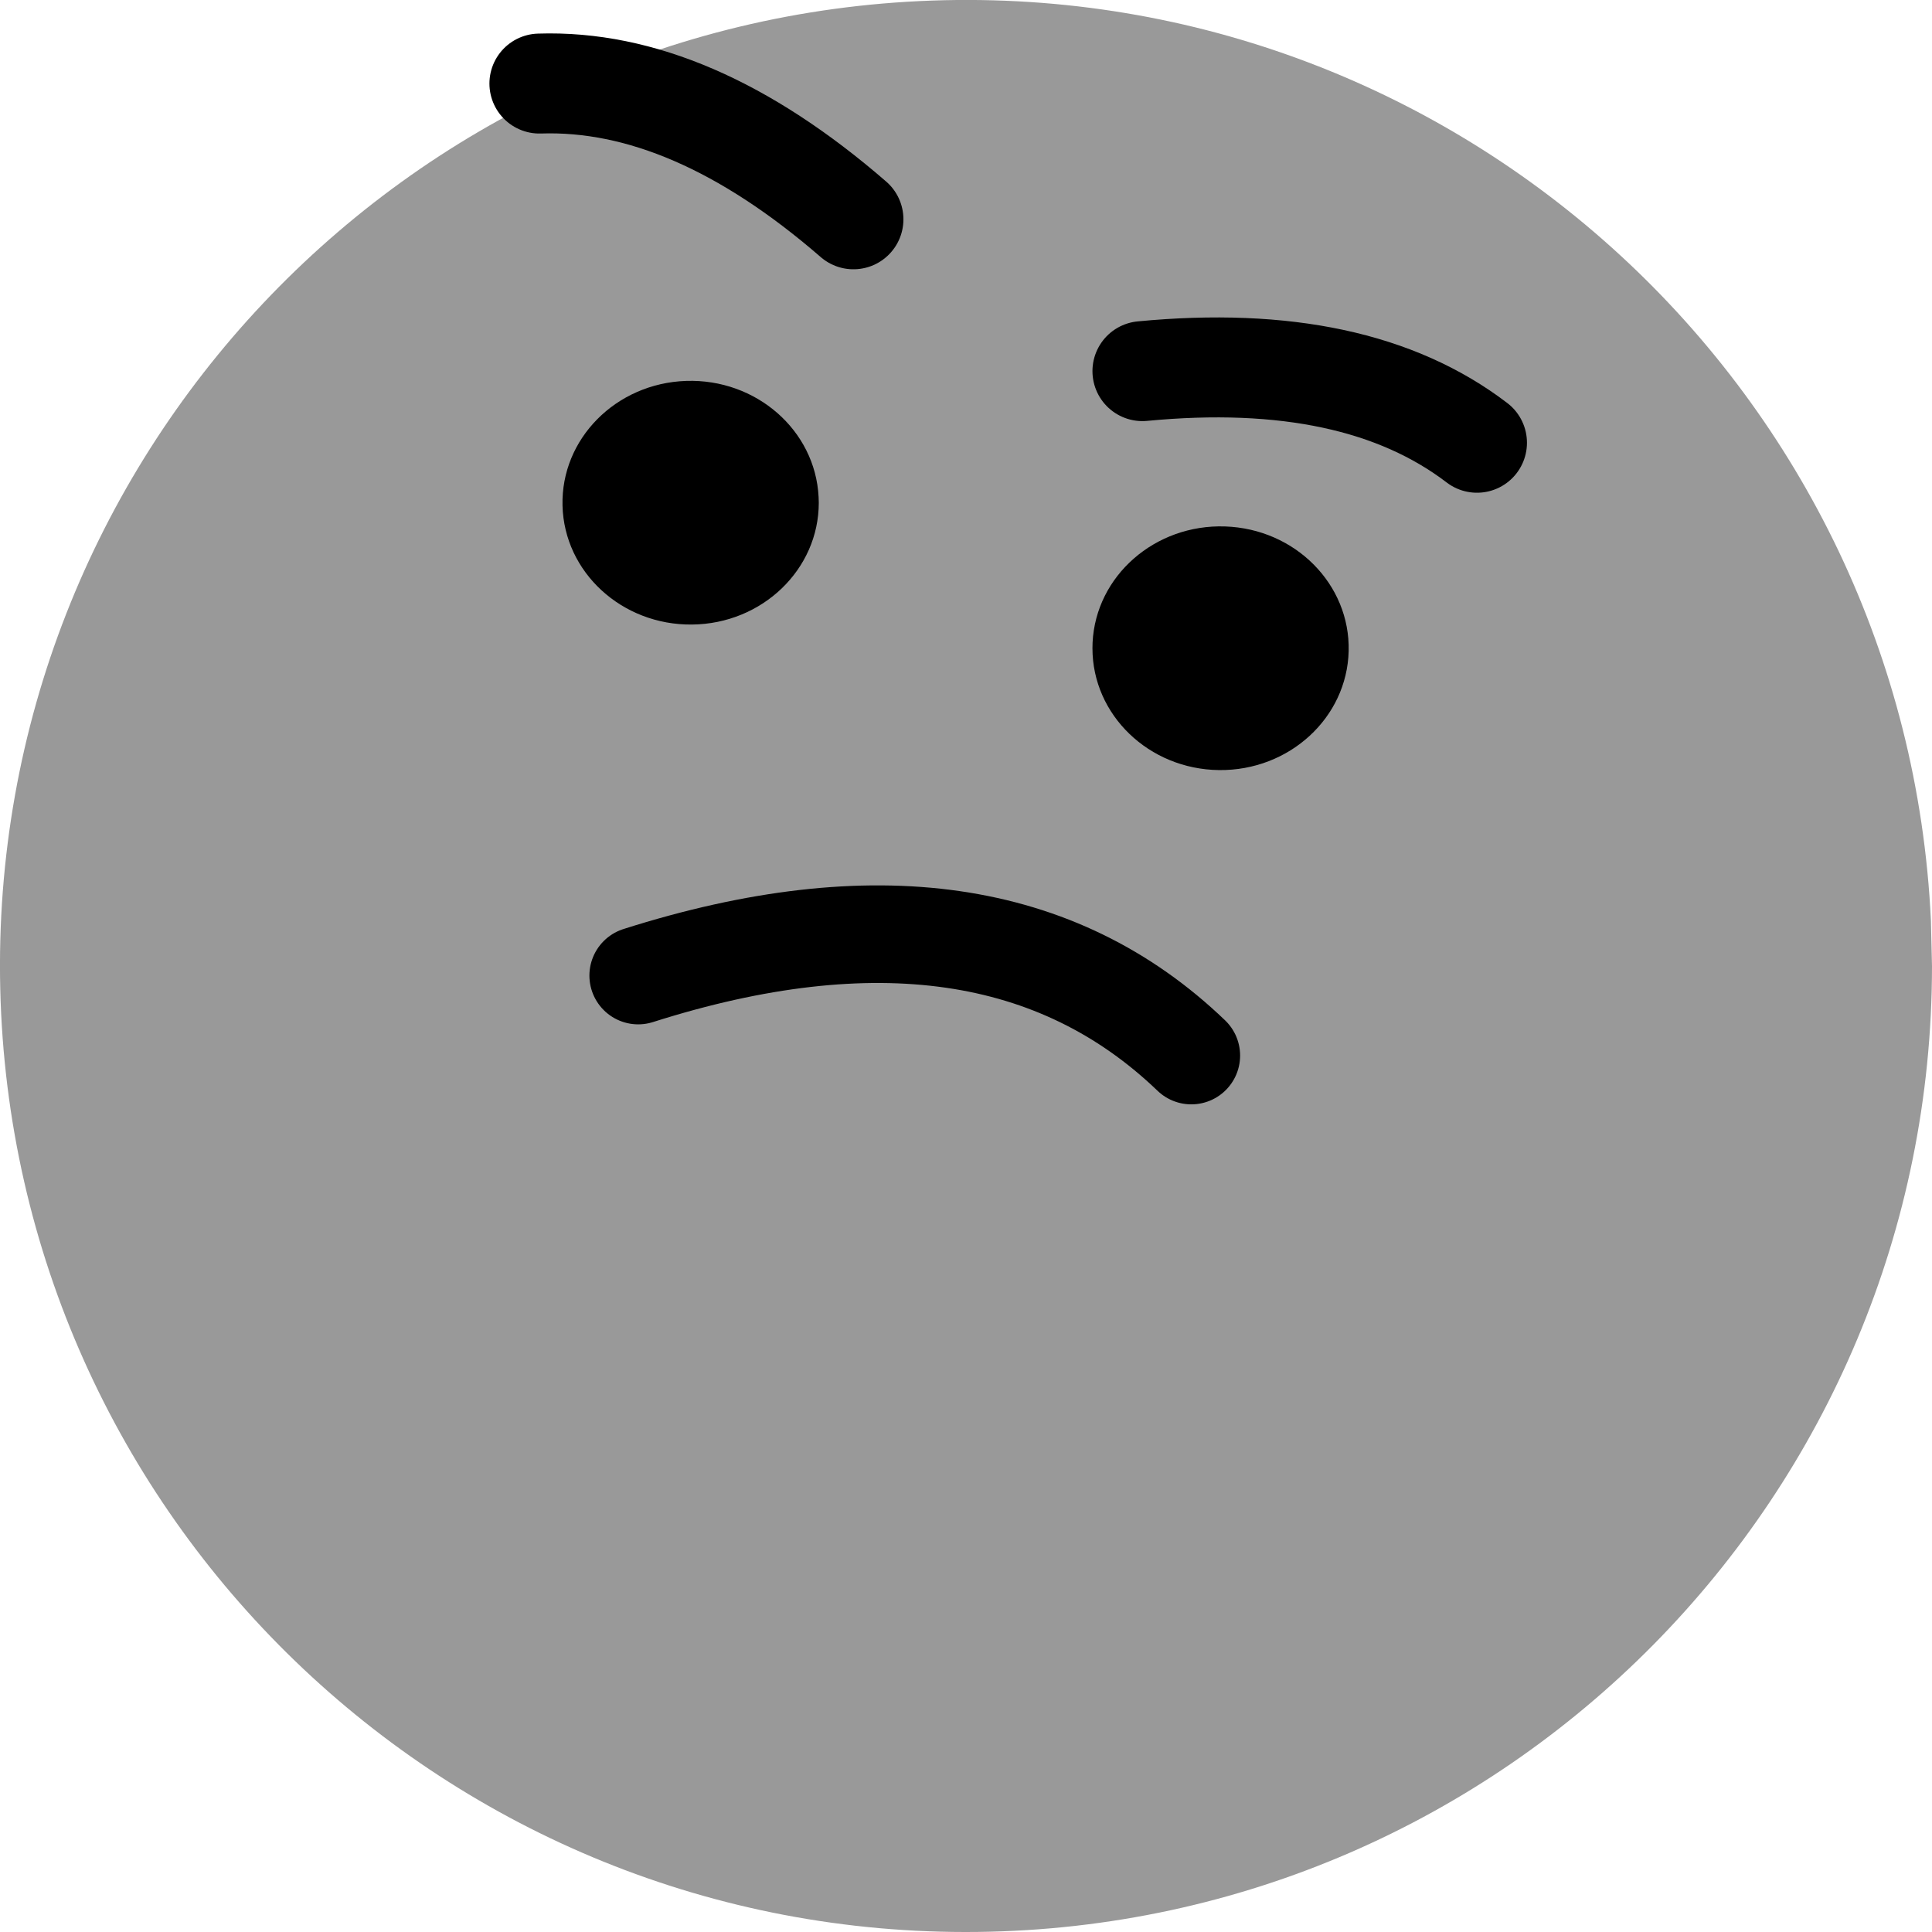
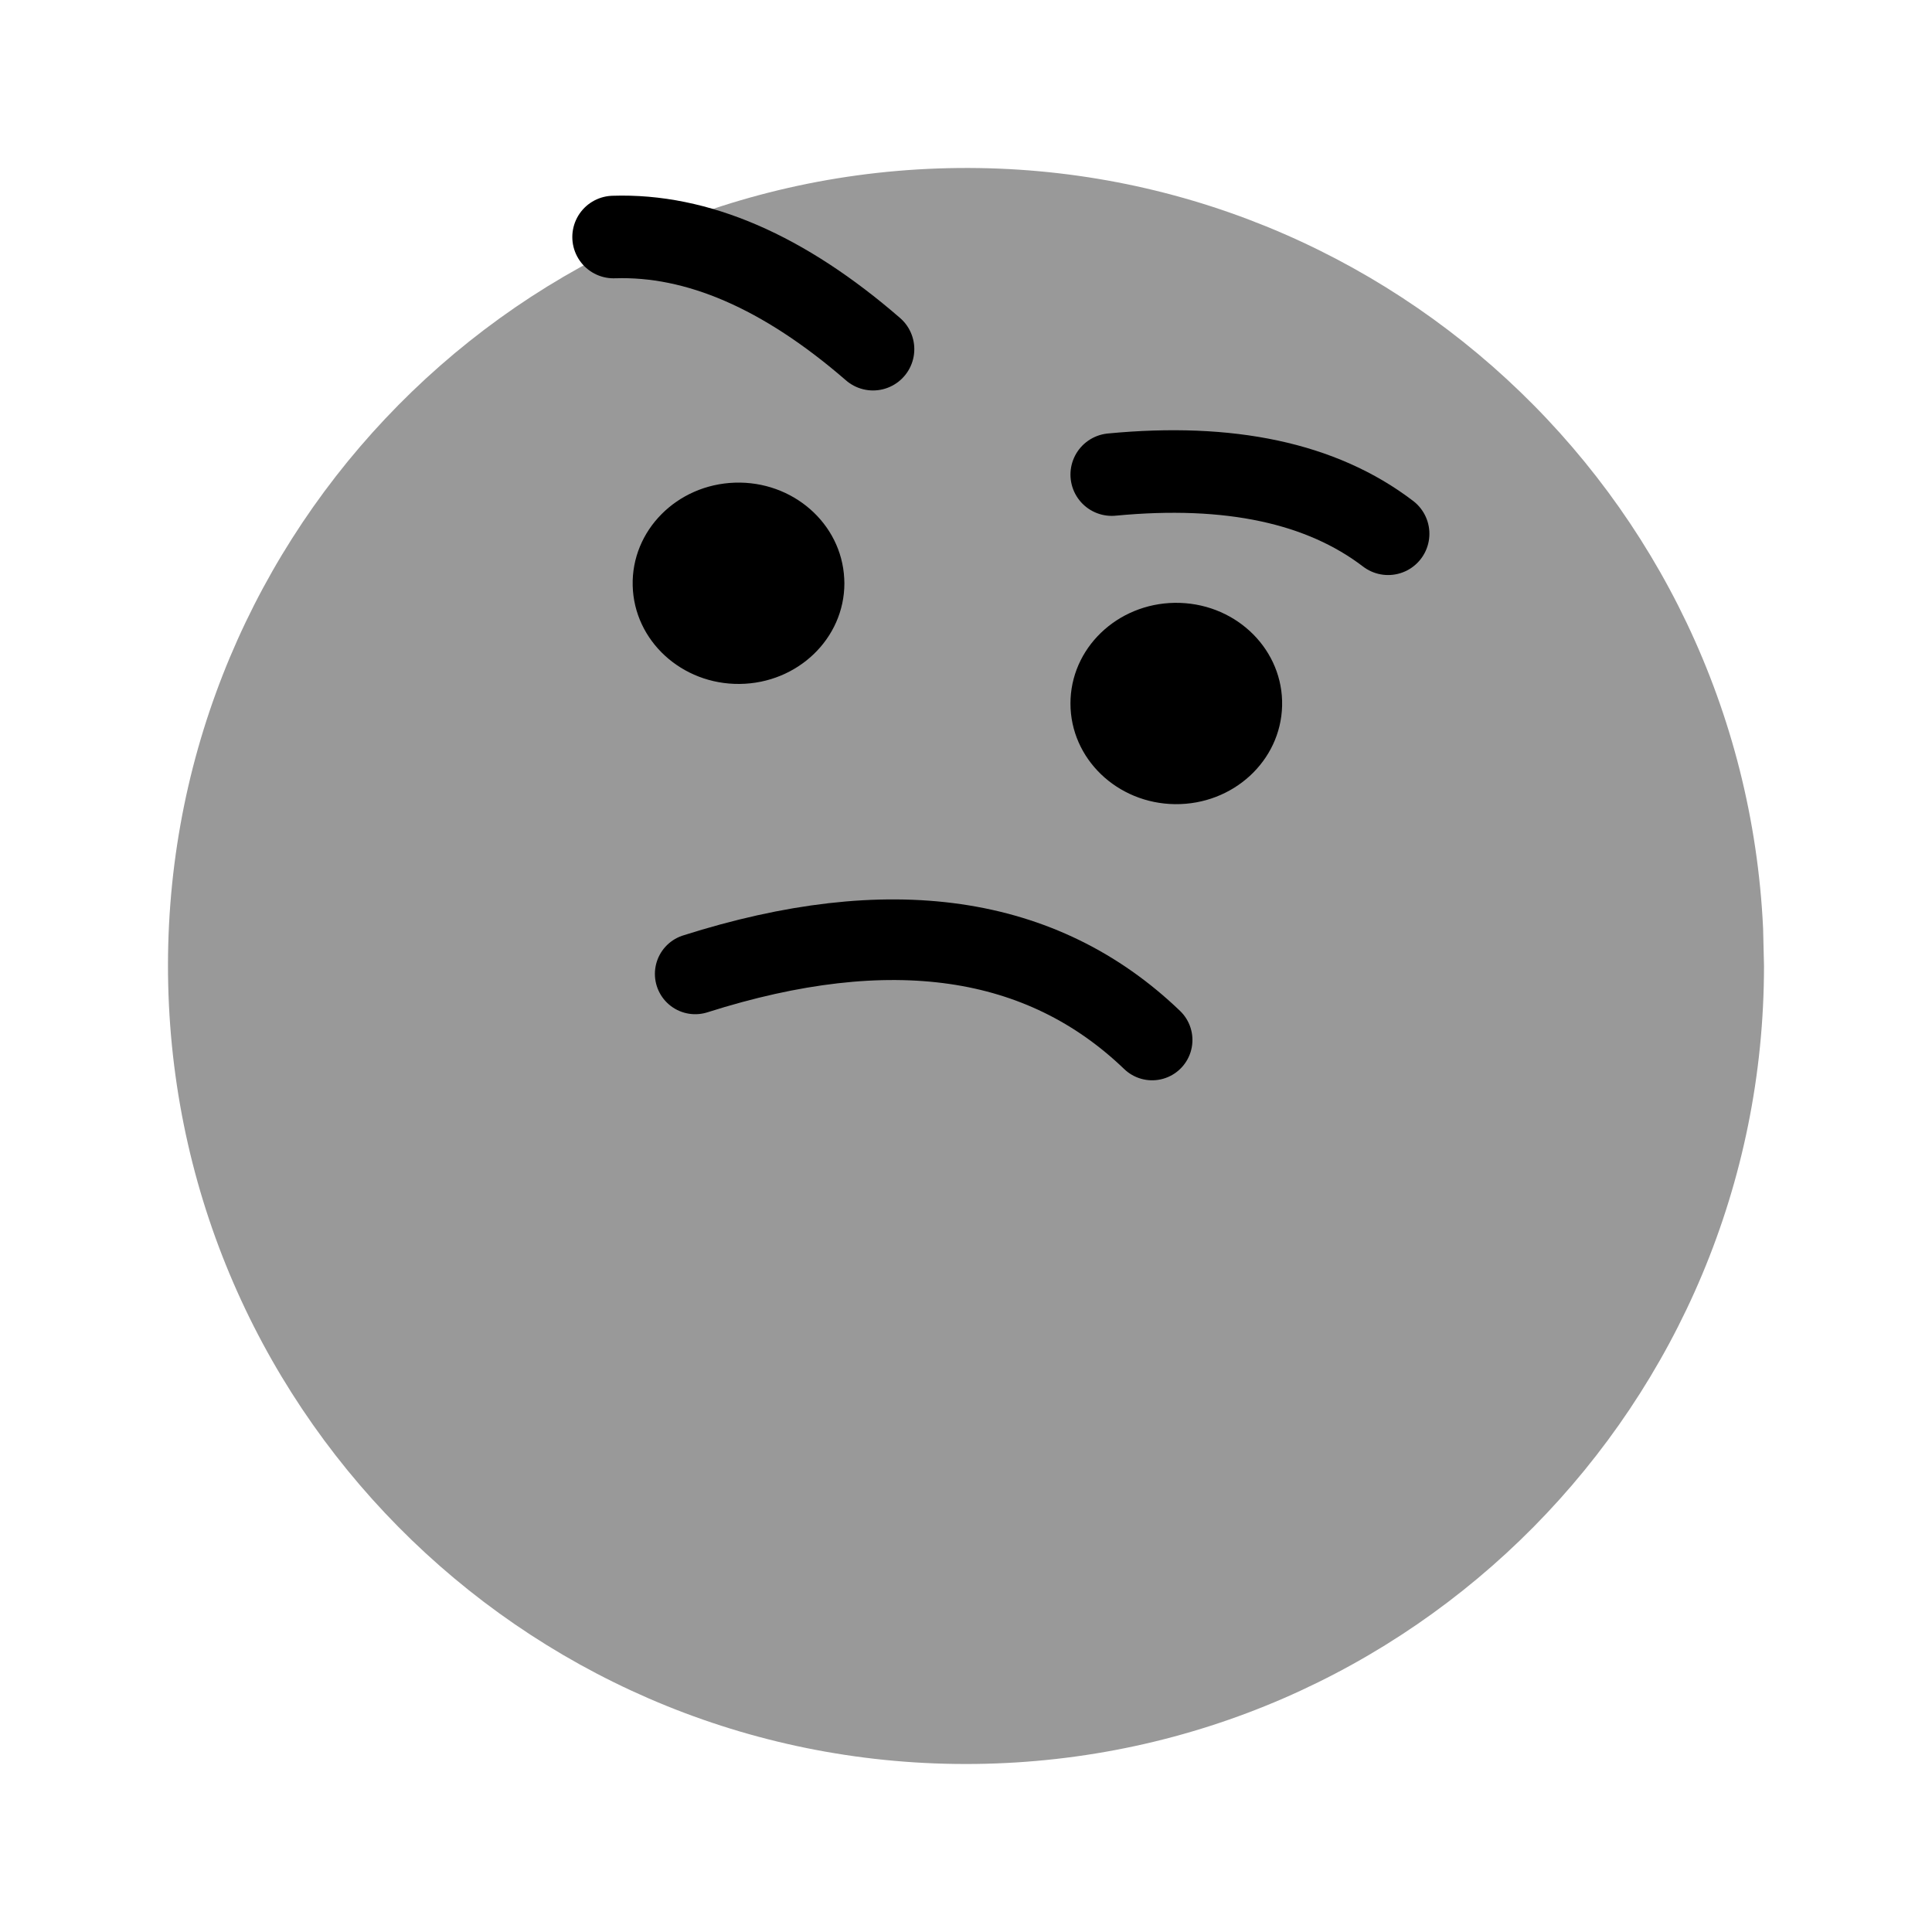
<svg xmlns="http://www.w3.org/2000/svg" width="115" height="115" viewBox="0 0 30.427 30.427" version="1.1" id="svg1" xml:space="preserve">
  <defs id="defs1" />
  <g id="g6" style="display:inline">
    <rect style="opacity:1;fill:#000000;fill-opacity:0;stroke:none;stroke-width:41.832;stroke-linecap:round;stroke-linejoin:round" id="rect6" width="30.427" height="30.427" x="-1.7763568e-15" y="-1.7763568e-15" />
-     <g id="g44" style="display:inline;opacity:1">
+     <g id="g44" style="display:inline;opacity:1" transform="matrix(0.8260869,0,0,0.8260869,2.645833,2.645833)">
      <path style="display:inline;opacity:0.4;fill:#000000;stroke-width:1.408;stroke-miterlimit:0" id="path39" d="M 30.427,15.214 A 15.214,15.214 0 0 1 15.393,30.426 15.214,15.214 0 0 1 0.004,15.572 15.214,15.214 0 0 1 14.677,0.009 15.214,15.214 0 0 1 30.41,14.498" />
      <path style="opacity:1;fill:none;stroke:#000000;stroke-width:1.574;stroke-linecap:round;stroke-linejoin:round;stroke-miterlimit:0;stroke-dasharray:none;stroke-opacity:1" d="M 23.261,6.973 C 21.995,6.006 20.239,5.63 17.992,5.845" id="path40" />
      <path style="opacity:1;fill:#000000;fill-opacity:1;stroke:none;stroke-width:1.63;stroke-linecap:round;stroke-linejoin:round;stroke-miterlimit:0;stroke-dasharray:none;stroke-opacity:1" id="path41" d="m -17.205,10.209 a 2.018,1.919 0 0 1 -1.994,1.919 2.018,1.919 0 0 1 -2.041,-1.874 2.018,1.919 0 0 1 1.946,-1.963 2.018,1.919 0 0 1 2.087,1.828" transform="scale(-1,1)" />
      <path style="opacity:1;fill:none;stroke:#000000;stroke-width:1.574;stroke-linecap:round;stroke-linejoin:round;stroke-miterlimit:0;stroke-dasharray:none;stroke-opacity:1" d="m 8.495,1.316 c 1.592,-0.053 3.241,0.66 4.946,2.138" id="path42" />
      <path style="opacity:1;fill:#000000;fill-opacity:1;stroke:none;stroke-width:1.63;stroke-linecap:round;stroke-linejoin:round;stroke-miterlimit:0;stroke-dasharray:none;stroke-opacity:1" id="path43" d="M 12.895,7.917 A 2.018,1.919 0 0 1 10.9,9.836 2.018,1.919 0 0 1 8.859,7.962 2.018,1.919 0 0 1 10.805,5.999 2.018,1.919 0 0 1 12.892,7.826" />
      <path style="opacity:1;fill:none;fill-opacity:1;stroke:#000000;stroke-width:1.537;stroke-linecap:round;stroke-linejoin:round;stroke-miterlimit:0;stroke-dasharray:none;stroke-opacity:1" d="m 10.051,15.364 c 3.705,-1.178 6.608,-0.759 8.711,1.26" id="path44" />
    </g>
  </g>
</svg>
